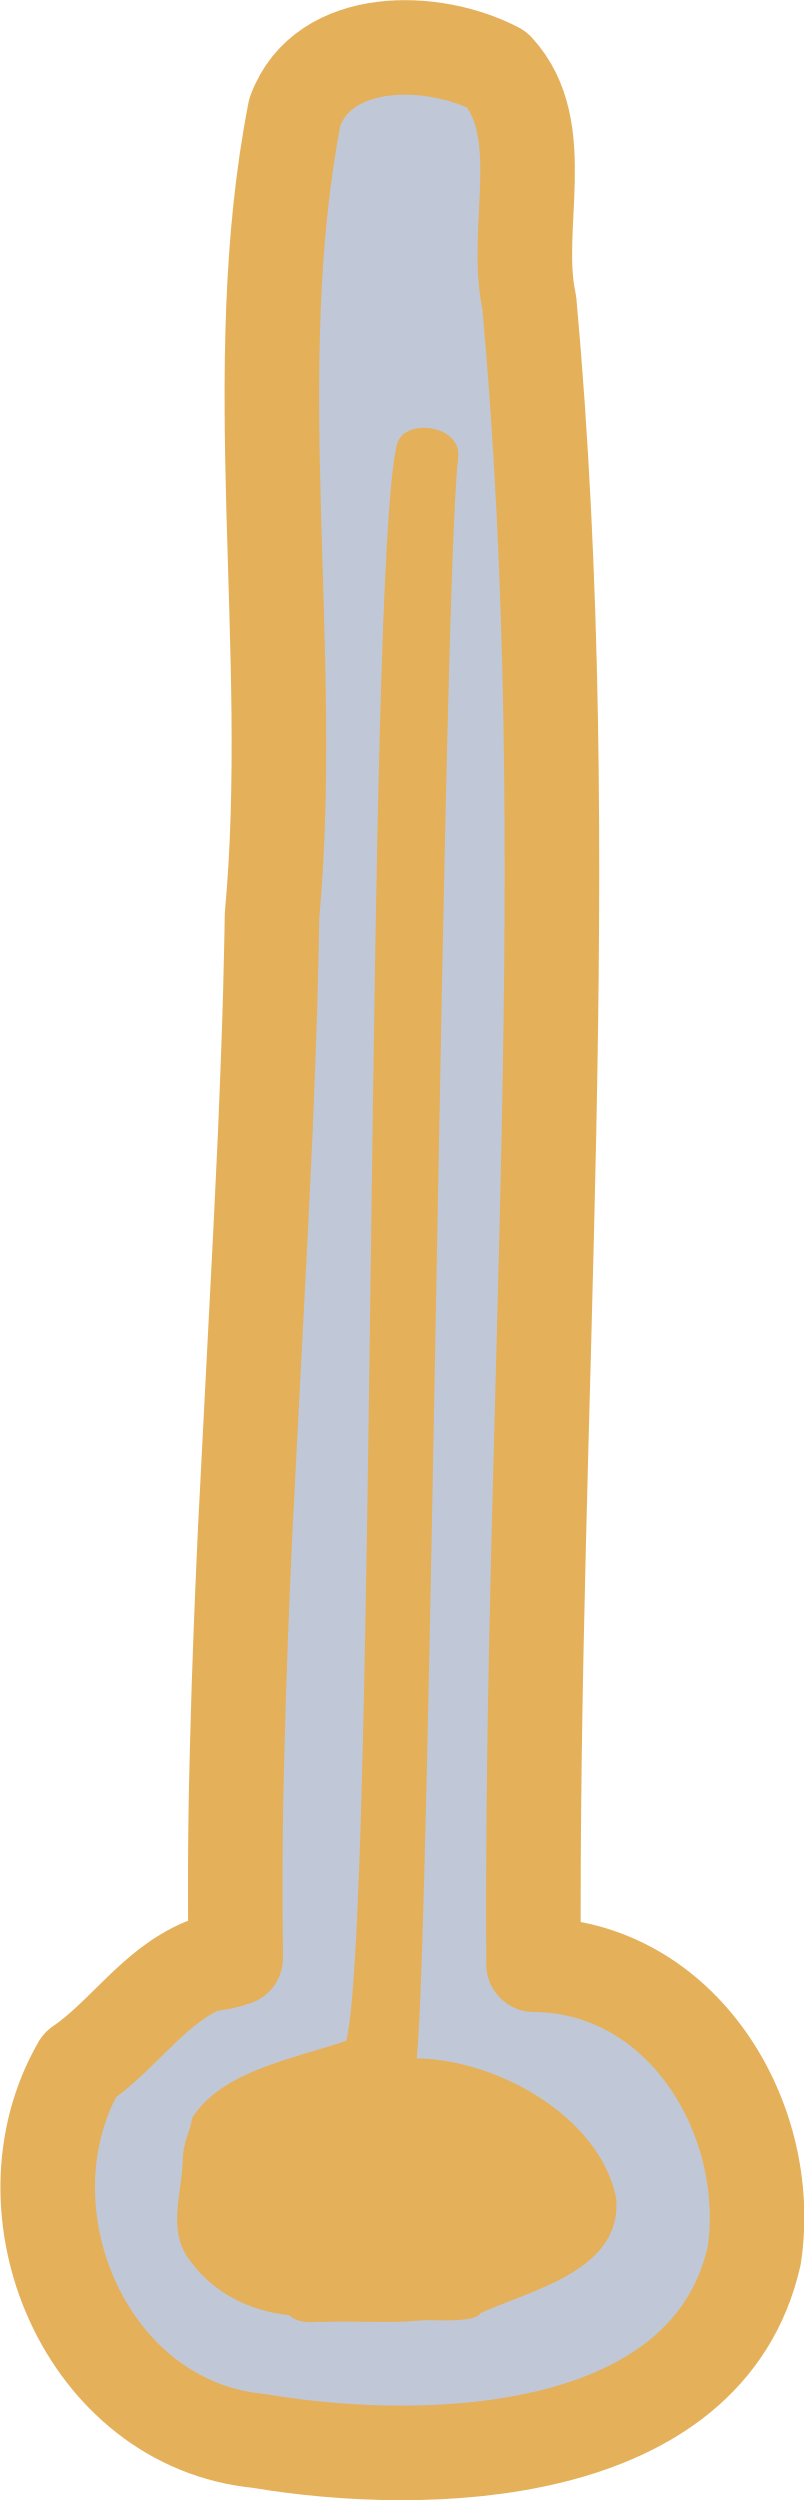
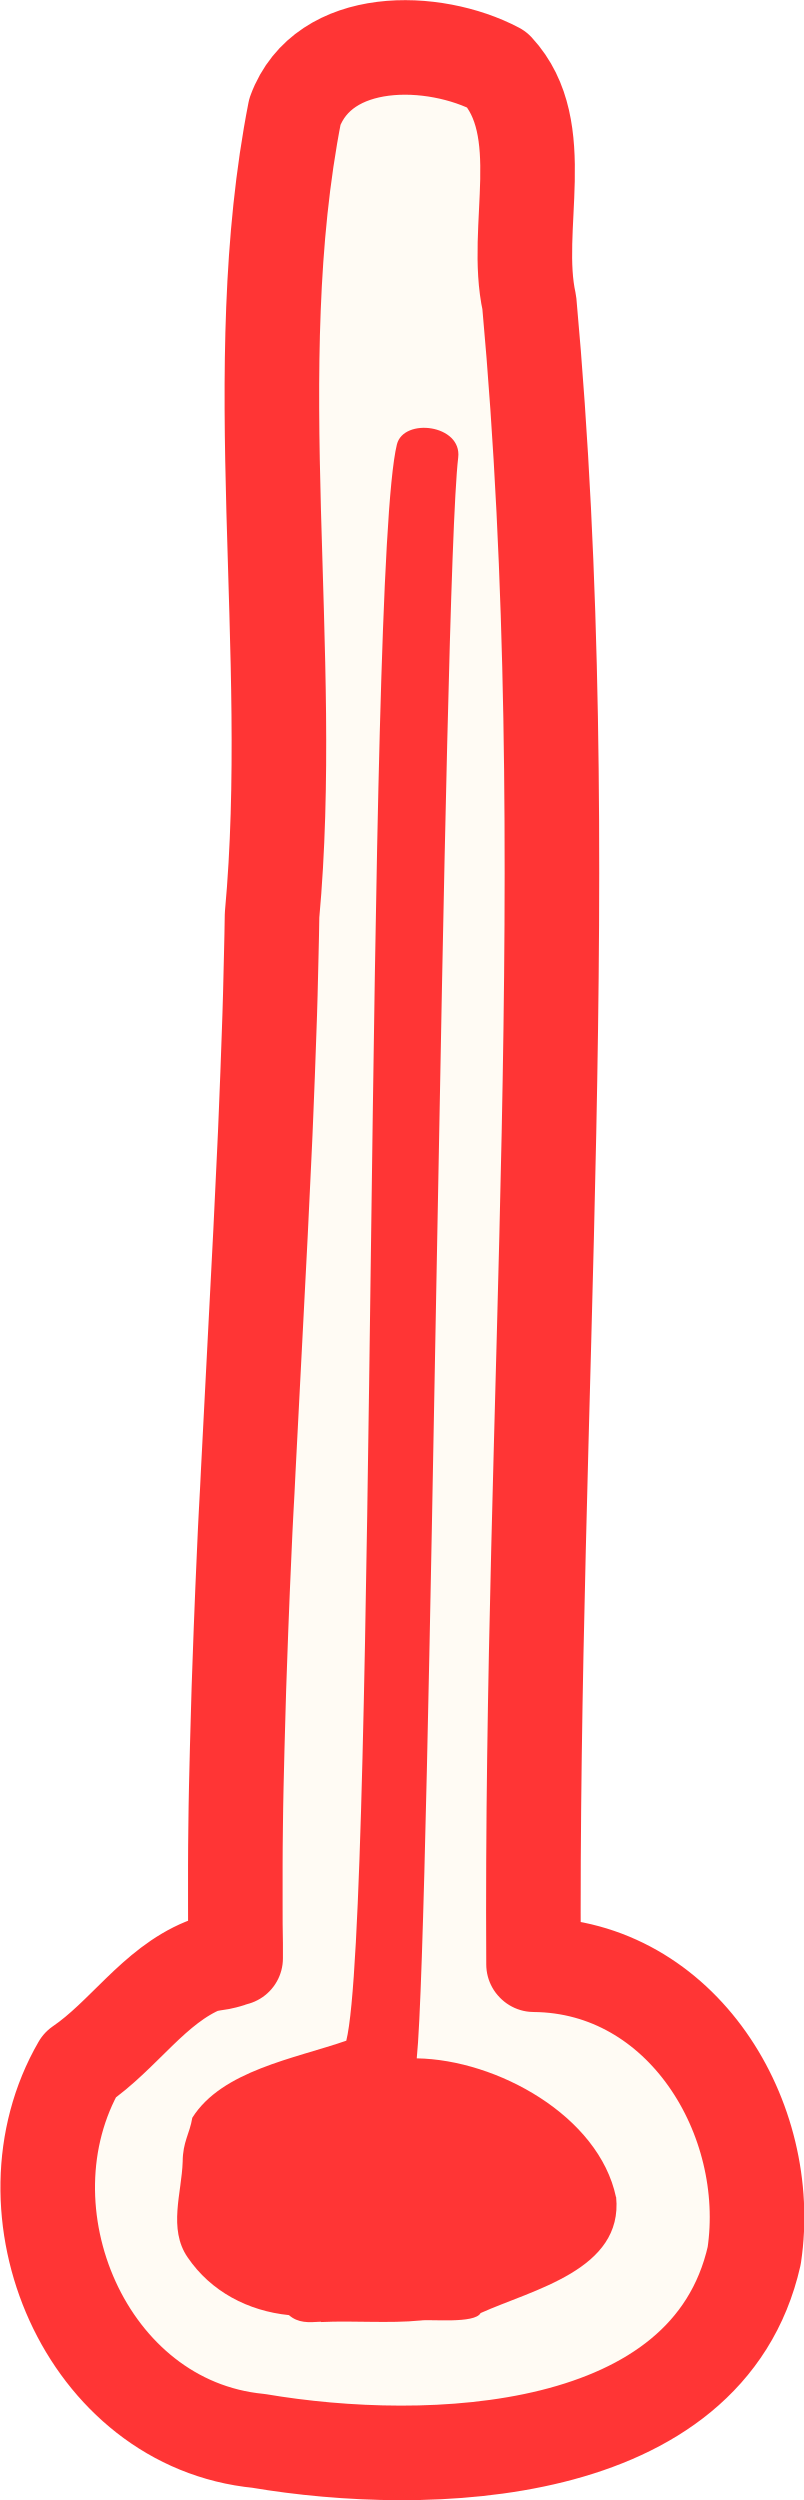
- <svg xmlns="http://www.w3.org/2000/svg" id="Layer_2" data-name="Layer 2" viewBox="0 0 51 158.61">
+ <svg xmlns="http://www.w3.org/2000/svg" viewBox="0 0 51 158.61">
  <defs>
    <style>
-       .cls-1 {
-         fill: #c0c8d8;
-         stroke: #e5b05a;
-         stroke-linecap: round;
-         stroke-linejoin: round;
-         stroke-width: 6px;
+       .svg-temp-out {
+       fill: #FFFBF4;
+       stroke: #ff3535;
+       stroke-linecap: round;
+       stroke-linejoin: round;
+       stroke-width: 6px;
      }
- 
-       .cls-2 {
-         fill: #e5b05a;
-         stroke-width: 0px;
+       .svg-temp-ins {
+       fill: #ff3535;
      }
    </style>
  </defs>
-   <g id="Layer_1-2" data-name="Layer 1">
+   <g>
    <g>
-       <path class="cls-1" d="M33.85,124.63c-.21-35.12,2.91-70.4-.27-105.43-1.05-4.73,1.43-11.03-2.05-14.79-4-2.11-10.99-2.29-12.82,2.67-3.2,16.34.09,34.17-1.45,50.99-.01.84-.03,1.67-.05,2.51s-.04,1.67-.06,2.51-.05,1.67-.08,2.51-.06,1.68-.09,2.51-.07,1.68-.1,2.52-.07,1.68-.11,2.52-.08,1.68-.12,2.52-.08,1.68-.12,2.52-.09,1.68-.13,2.52-.09,1.68-.13,2.52-.09,1.68-.13,2.52-.09,1.68-.13,2.52-.09,1.68-.13,2.52-.09,1.68-.13,2.52-.08,1.68-.13,2.52-.08,1.68-.12,2.52-.08,1.68-.11,2.51-.07,1.67-.1,2.51-.06,1.67-.09,2.51-.06,1.67-.08,2.5-.05,1.67-.07,2.5-.04,1.66-.06,2.5-.03,1.66-.04,2.49-.02,1.66-.02,2.49,0,1.65,0,2.48,0,1.65.02,2.48c0,.22,0,.44,0,.67,0,.06,0,.11,0,.17,0,.02,0,.04,0,.08-.02,0-.04,0-.06,0-.01,0-.02,0-.03.01-.03.01-.05.03-.08.04-.04.01-.08.03-.11.04-.15.05-.31.09-.46.13s-.31.07-.47.09-.32.05-.48.08c-.11.02-.22.04-.33.06-3.17,1.3-5.09,4.44-7.88,6.34-5.33,9.21.36,22.76,11.36,23.83,10.7,1.81,28.49,1.3,31.44-11.75,1.3-8.7-4.57-18.39-13.98-18.46Z" />
-       <path class="cls-2" d="M39.08,139.39c-1.09-5.15-7.55-8.72-12.64-8.8.87-8.38,1.66-93.32,2.63-101.56.25-2.1-3.47-2.55-3.89-.83-2.02,8.2-1.29,93.57-3.21,101.27-3.29,1.14-7.89,1.9-9.77,4.89-.17,1.03-.6,1.51-.61,2.78-.06,1.98-.93,4.26.31,6.07,1.48,2.18,3.85,3.41,6.43,3.67.59.51,1.23.47,2,.42.02,0,.03,0,.05.02,2.08-.1,4.26.1,6.32-.1.59-.09,3.43.22,3.79-.47,3.33-1.5,9.06-2.74,8.6-7.36Z" />
+       <path class="svg-temp-out" d="M33.85,124.63c-.21-35.12,2.91-70.4-.27-105.43-1.05-4.73,1.43-11.03-2.05-14.79-4-2.11-10.99-2.29-12.82,2.67-3.2,16.34.09,34.17-1.45,50.99-.01.84-.03,1.67-.05,2.51s-.04,1.67-.06,2.51-.05,1.67-.08,2.51-.06,1.68-.09,2.51-.07,1.68-.1,2.52-.07,1.68-.11,2.52-.08,1.68-.12,2.52-.08,1.68-.12,2.52-.09,1.68-.13,2.52-.09,1.68-.13,2.52-.09,1.68-.13,2.52-.09,1.68-.13,2.52-.09,1.68-.13,2.52-.09,1.68-.13,2.52-.08,1.68-.13,2.52-.08,1.68-.12,2.52-.08,1.68-.11,2.51-.07,1.67-.1,2.51-.06,1.67-.09,2.51-.06,1.67-.08,2.5-.05,1.67-.07,2.5-.04,1.66-.06,2.5-.03,1.66-.04,2.49-.02,1.66-.02,2.49,0,1.65,0,2.48,0,1.65.02,2.48c0,.22,0,.44,0,.67,0,.06,0,.11,0,.17,0,.02,0,.04,0,.08-.02,0-.04,0-.06,0-.01,0-.02,0-.03.01-.03.01-.05.03-.08.04-.04.01-.08.03-.11.04-.15.05-.31.09-.46.13s-.31.07-.47.09-.32.05-.48.08c-.11.02-.22.04-.33.06-3.17,1.3-5.09,4.44-7.88,6.34-5.33,9.21.36,22.76,11.36,23.83,10.7,1.81,28.49,1.3,31.44-11.75,1.3-8.7-4.57-18.39-13.98-18.46Z" />
+       <path class="svg-temp-ins" d="M39.08,139.39c-1.09-5.15-7.55-8.72-12.64-8.8.87-8.38,1.66-93.32,2.63-101.56.25-2.1-3.47-2.55-3.89-.83-2.02,8.2-1.29,93.57-3.21,101.27-3.29,1.14-7.89,1.9-9.77,4.89-.17,1.03-.6,1.51-.61,2.78-.06,1.98-.93,4.26.31,6.07,1.48,2.18,3.85,3.41,6.43,3.67.59.51,1.23.47,2,.42.02,0,.03,0,.05.02,2.08-.1,4.26.1,6.32-.1.59-.09,3.43.22,3.79-.47,3.33-1.5,9.06-2.74,8.6-7.36Z" />
    </g>
  </g>
</svg>
